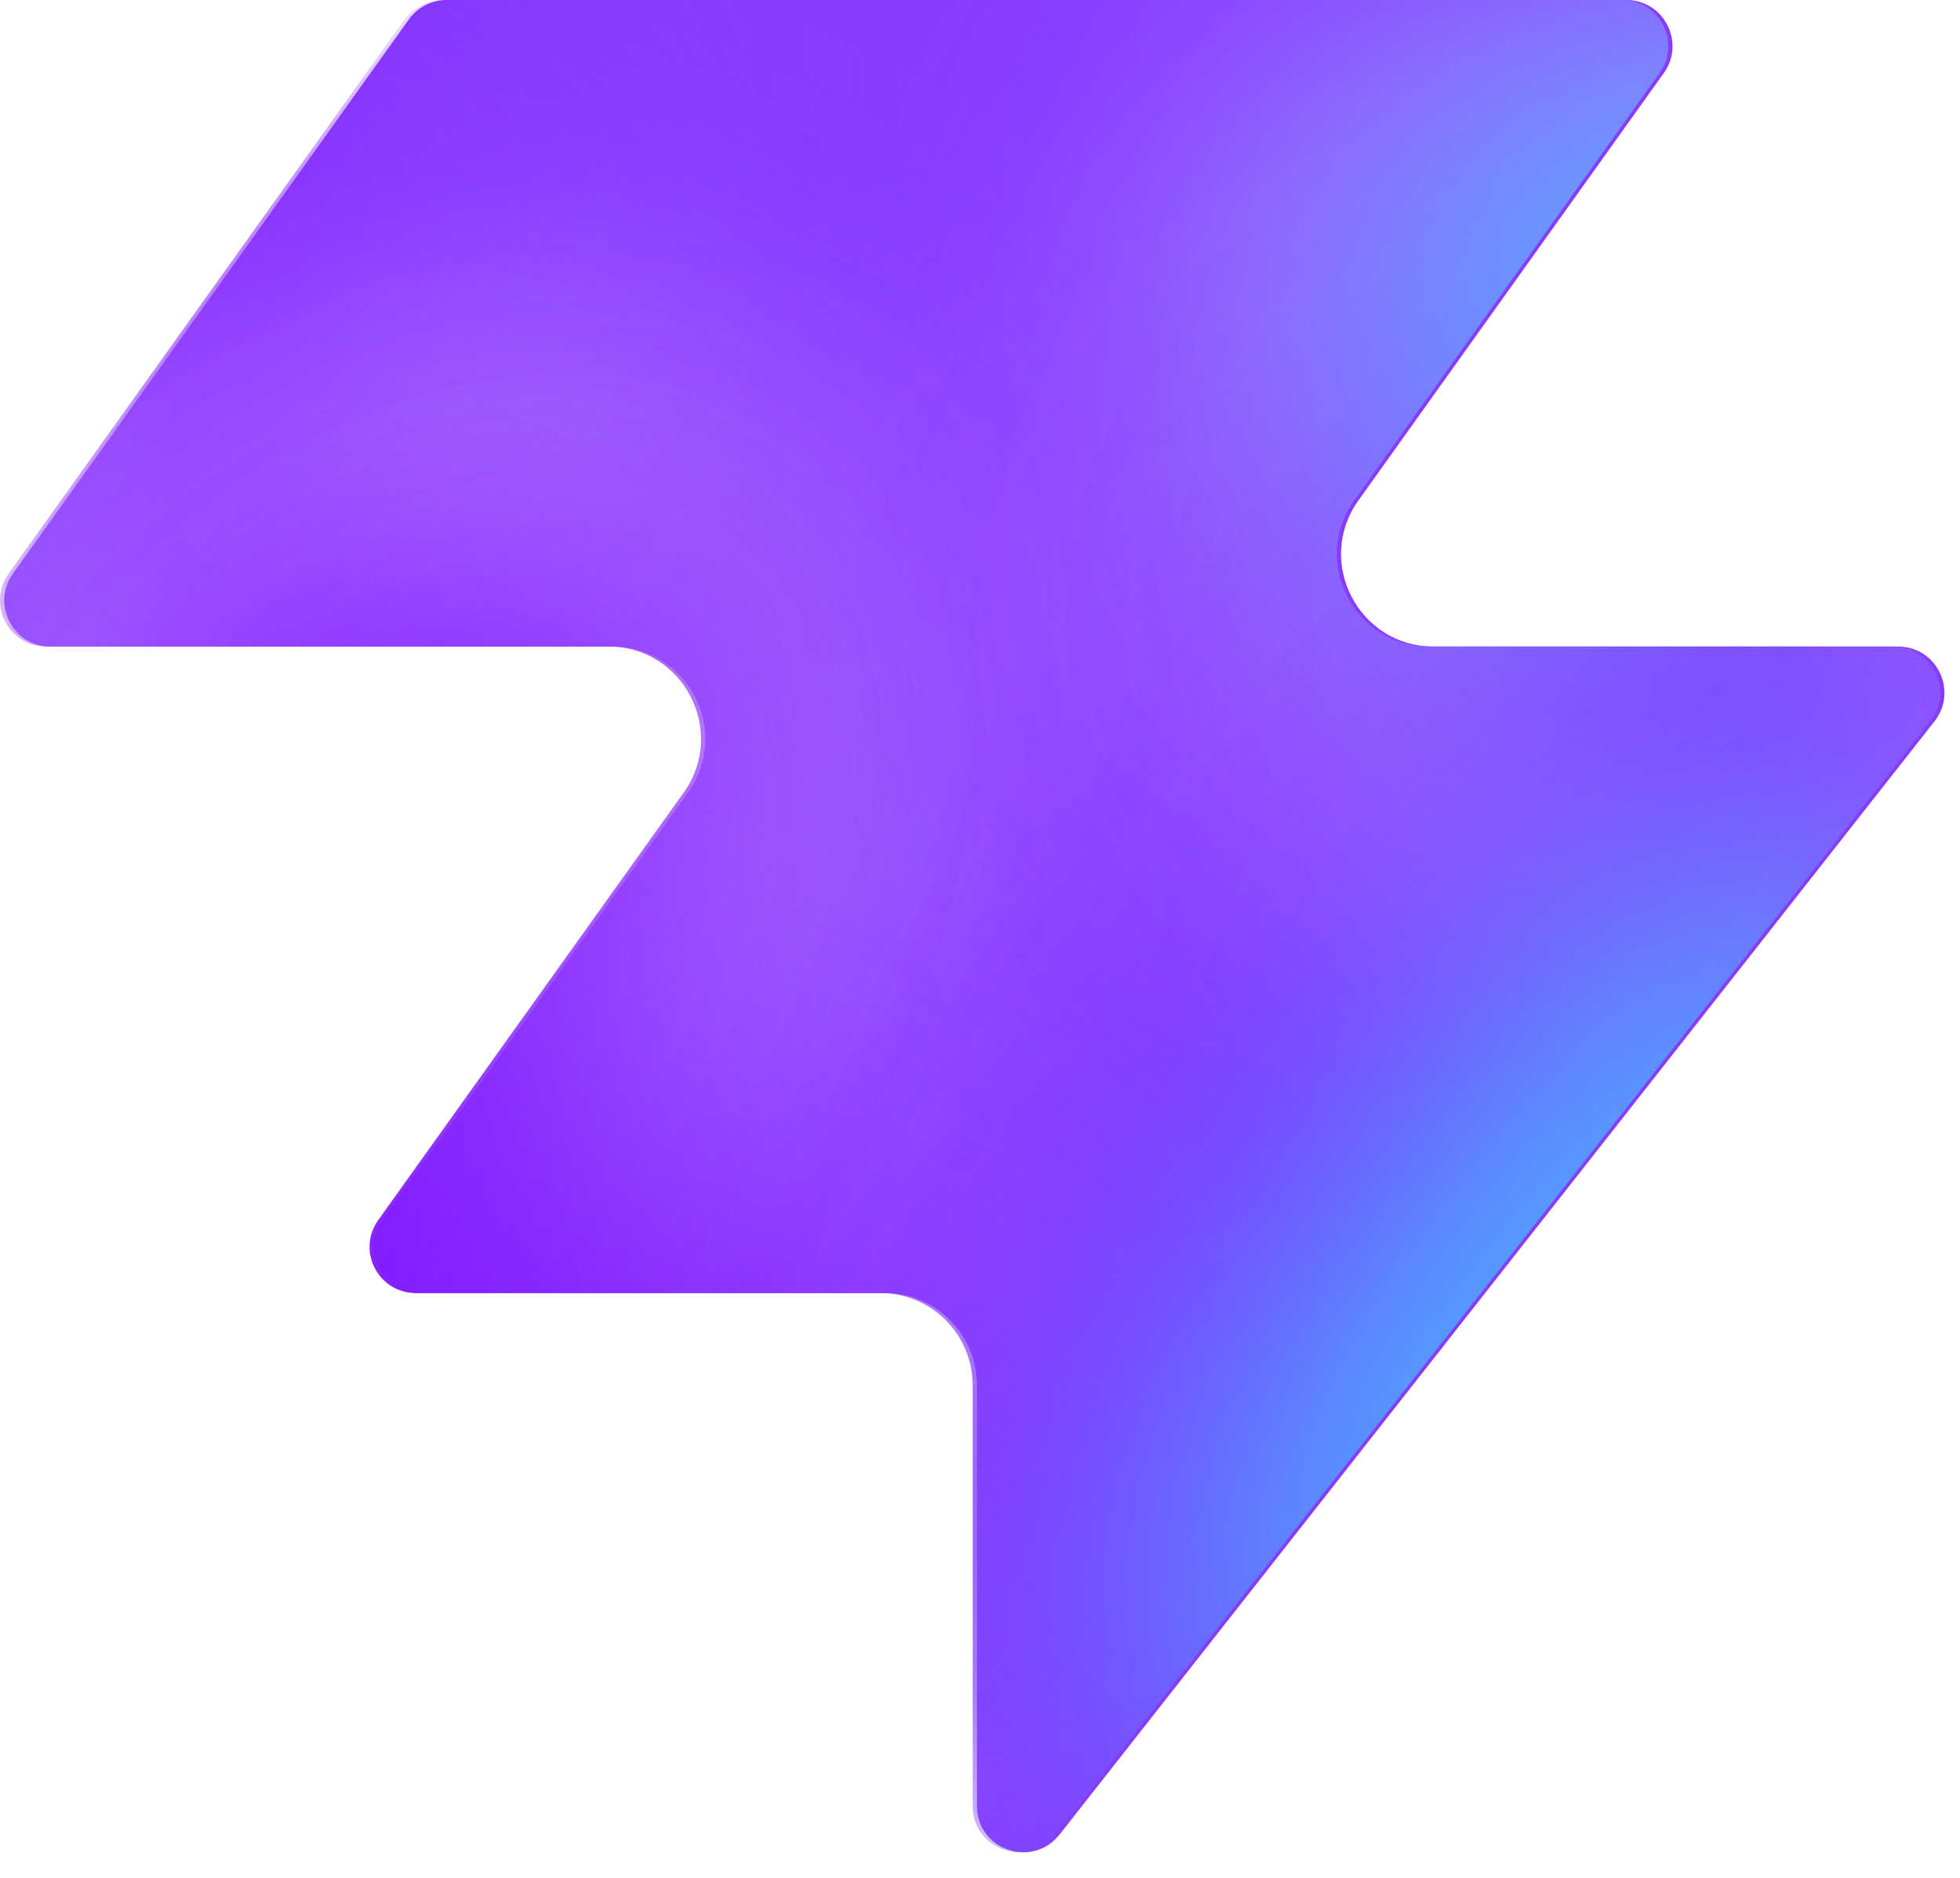
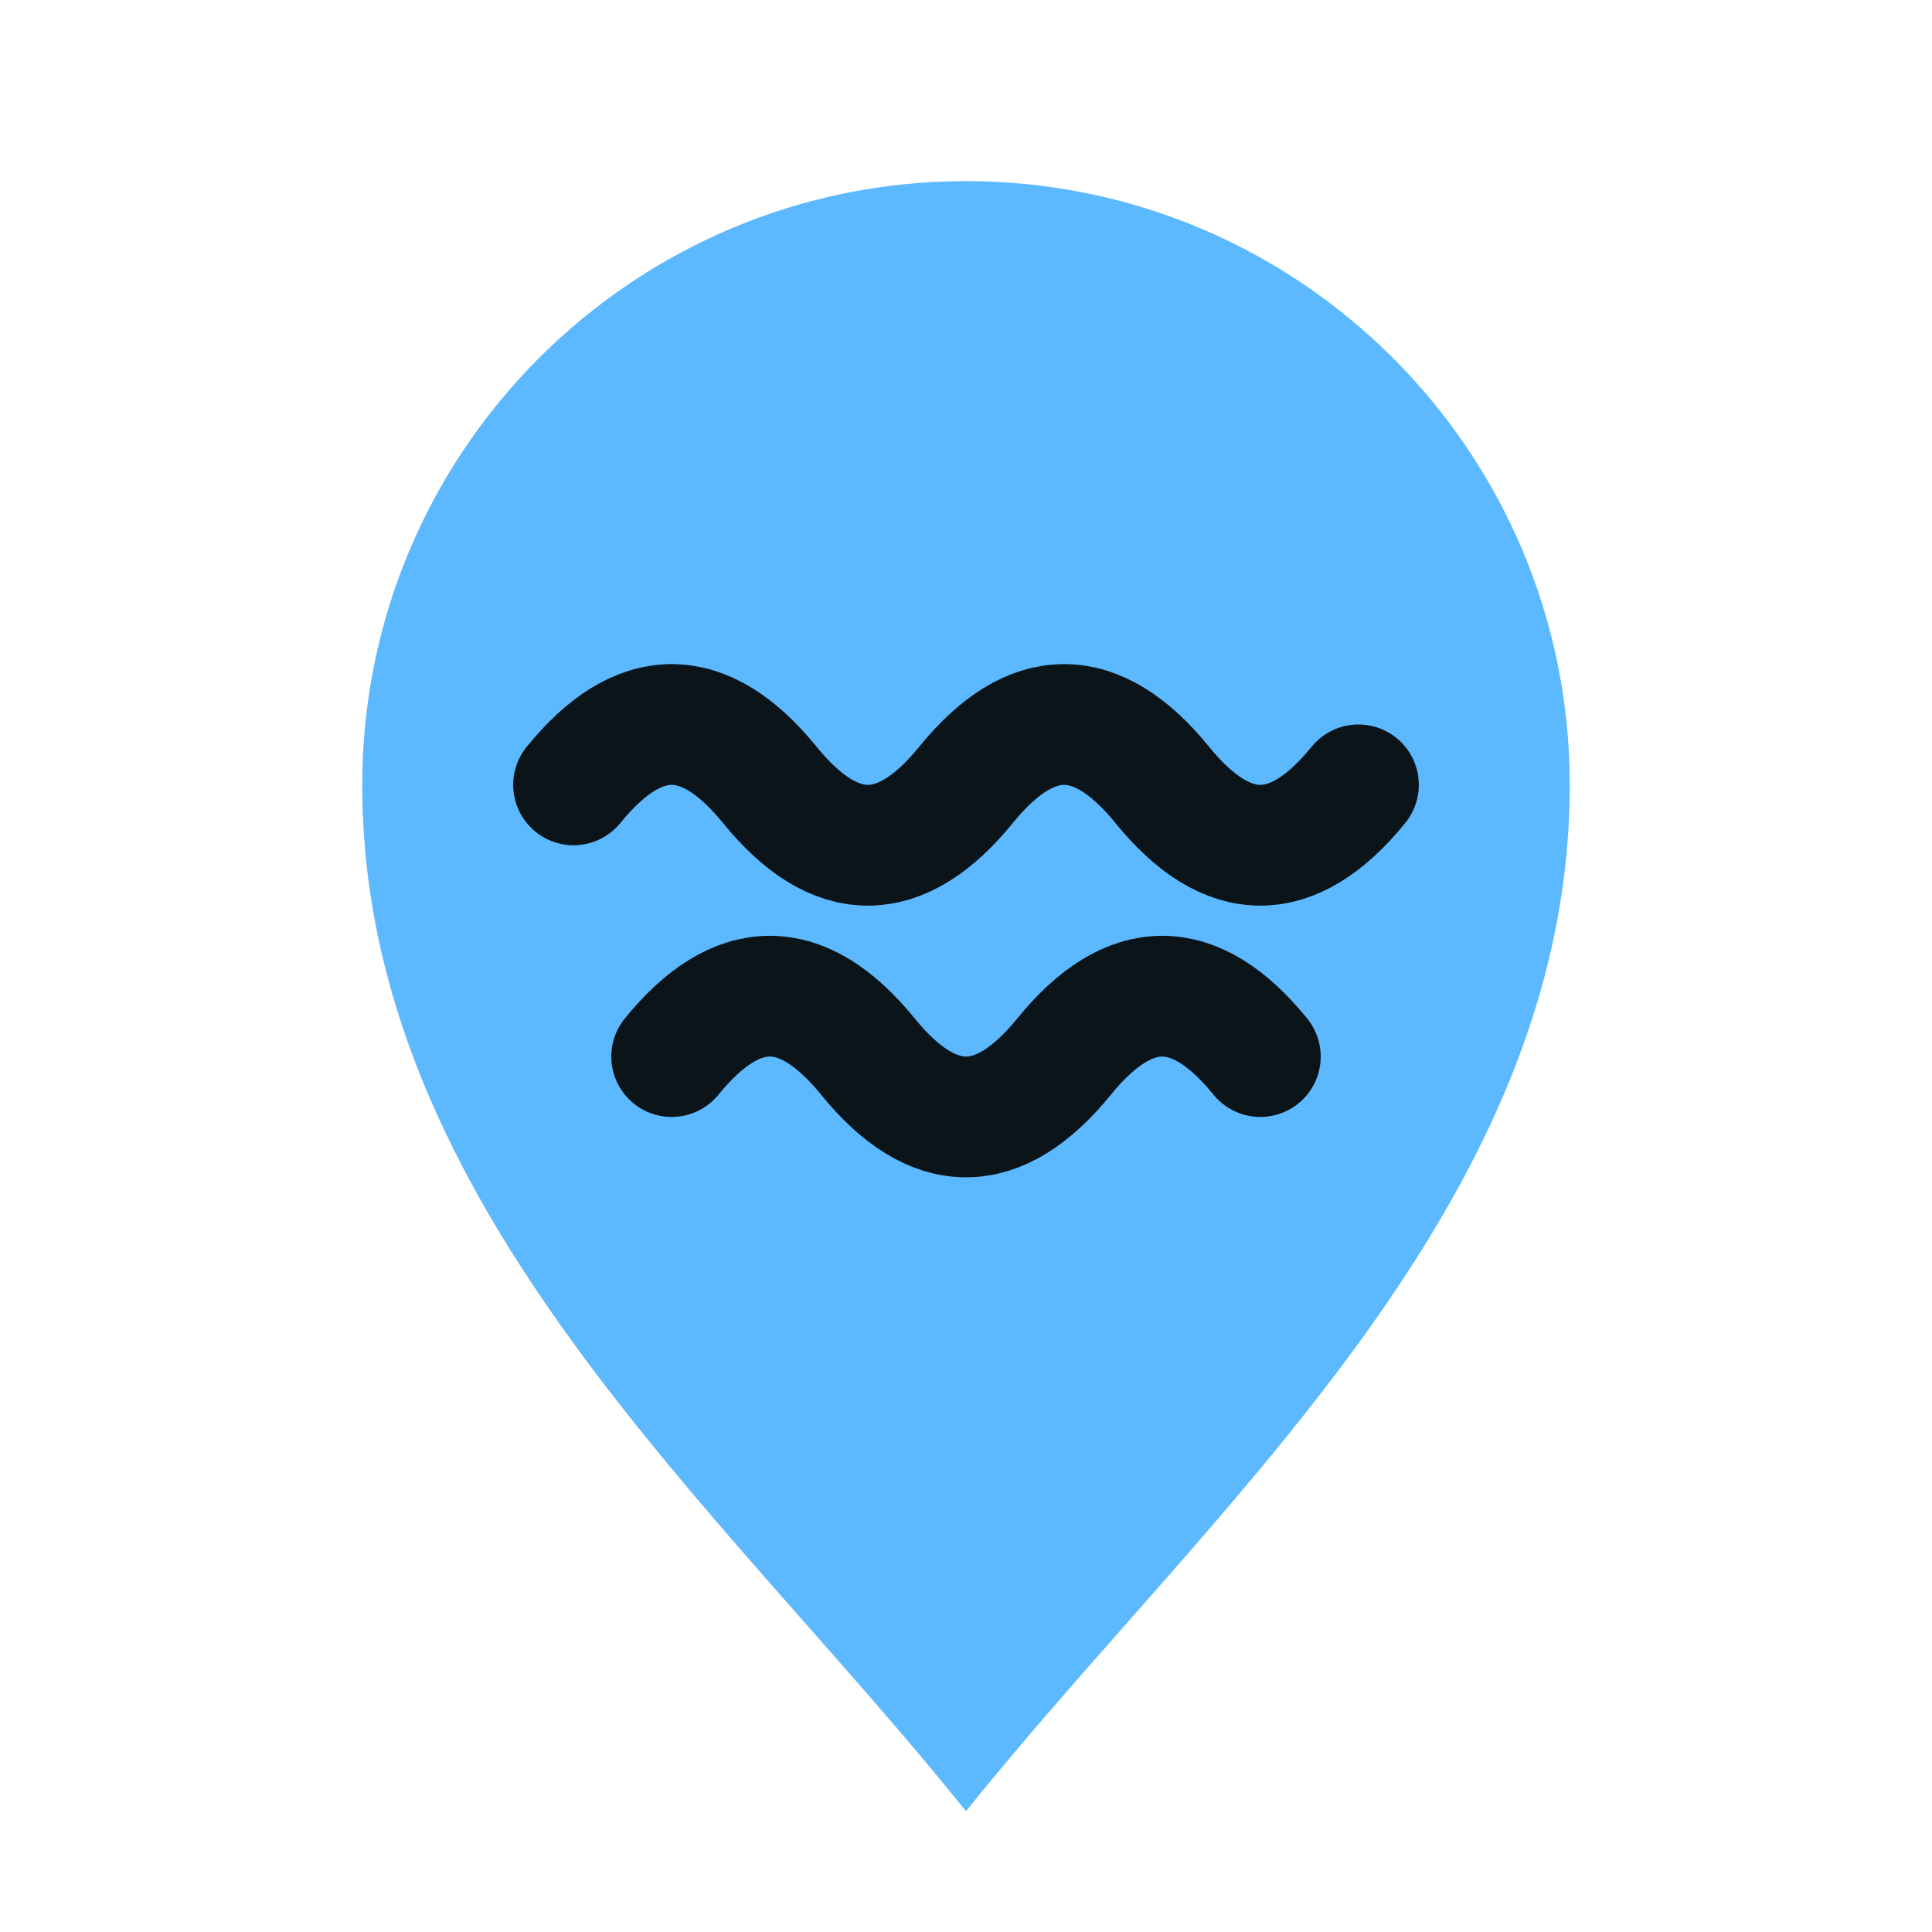
- <svg xmlns="http://www.w3.org/2000/svg" width="48" height="46" fill="none" viewBox="0 0 48 46">
-   <path fill="#863bff" d="M25.946 44.938c-.664.845-2.021.375-2.021-.698V33.937a2.26 2.26 0 0 0-2.262-2.262H10.287c-.92 0-1.456-1.04-.92-1.788l7.48-10.471c1.07-1.497 0-3.578-1.842-3.578H1.237c-.92 0-1.456-1.04-.92-1.788L10.013.474c.214-.297.556-.474.92-.474h28.894c.92 0 1.456 1.04.92 1.788l-7.48 10.471c-1.07 1.498 0 3.579 1.842 3.579h11.377c.943 0 1.473 1.088.89 1.83L25.947 44.94z" style="fill:#863bff;fill:color(display-p3 .525 .23 1);fill-opacity:1" />
-   <mask id="a" width="48" height="46" x="0" y="0" maskUnits="userSpaceOnUse" style="mask-type:alpha">
-     <path fill="#000" d="M25.842 44.938c-.664.844-2.021.375-2.021-.698V33.937a2.26 2.26 0 0 0-2.262-2.262H10.183c-.92 0-1.456-1.04-.92-1.788l7.48-10.471c1.07-1.498 0-3.579-1.842-3.579H1.133c-.92 0-1.456-1.04-.92-1.787L9.91.473c.214-.297.556-.474.92-.474h28.894c.92 0 1.456 1.04.92 1.788l-7.48 10.471c-1.07 1.498 0 3.578 1.842 3.578h11.377c.943 0 1.473 1.088.89 1.832L25.843 44.94z" style="fill:#000;fill-opacity:1" />
-   </mask>
-   <g mask="url(#a)">
-     <g filter="url(#b)">
-       <ellipse cx="5.508" cy="14.704" fill="#ede6ff" rx="5.508" ry="14.704" style="fill:#ede6ff;fill:color(display-p3 .927 .903 1);fill-opacity:1" transform="matrix(.00324 1 1 -.00324 -4.47 31.516)" />
-     </g>
-     <g filter="url(#c)">
-       <ellipse cx="10.399" cy="29.851" fill="#ede6ff" rx="10.399" ry="29.851" style="fill:#ede6ff;fill:color(display-p3 .927 .903 1);fill-opacity:1" transform="matrix(.00324 1 1 -.00324 -39.328 7.883)" />
-     </g>
-     <g filter="url(#d)">
-       <ellipse cx="5.508" cy="30.487" fill="#7e14ff" rx="5.508" ry="30.487" style="fill:#7e14ff;fill:color(display-p3 .492 .077 1);fill-opacity:1" transform="rotate(89.814 -25.913 -14.639)scale(1 -1)" />
-     </g>
-     <g filter="url(#e)">
-       <ellipse cx="5.508" cy="30.599" fill="#7e14ff" rx="5.508" ry="30.599" style="fill:#7e14ff;fill:color(display-p3 .492 .077 1);fill-opacity:1" transform="rotate(89.814 -32.644 -3.334)scale(1 -1)" />
-     </g>
-     <g filter="url(#f)">
-       <ellipse cx="5.508" cy="30.599" fill="#7e14ff" rx="5.508" ry="30.599" style="fill:#7e14ff;fill:color(display-p3 .492 .077 1);fill-opacity:1" transform="matrix(.00324 1 1 -.00324 -34.34 30.47)" />
-     </g>
-     <g filter="url(#g)">
-       <ellipse cx="14.072" cy="22.078" fill="#ede6ff" rx="14.072" ry="22.078" style="fill:#ede6ff;fill:color(display-p3 .927 .903 1);fill-opacity:1" transform="rotate(93.35 24.506 48.493)scale(-1 1)" />
-     </g>
-     <g filter="url(#h)">
-       <ellipse cx="3.47" cy="21.501" fill="#7e14ff" rx="3.47" ry="21.501" style="fill:#7e14ff;fill:color(display-p3 .492 .077 1);fill-opacity:1" transform="rotate(89.009 28.708 47.59)scale(-1 1)" />
-     </g>
-     <g filter="url(#i)">
-       <ellipse cx="3.47" cy="21.501" fill="#7e14ff" rx="3.47" ry="21.501" style="fill:#7e14ff;fill:color(display-p3 .492 .077 1);fill-opacity:1" transform="rotate(89.009 28.708 47.59)scale(-1 1)" />
-     </g>
-     <g filter="url(#j)">
-       <ellipse cx=".387" cy="8.972" fill="#7e14ff" rx="4.407" ry="29.108" style="fill:#7e14ff;fill:color(display-p3 .492 .077 1);fill-opacity:1" transform="rotate(39.51 .387 8.972)" />
-     </g>
-     <g filter="url(#k)">
-       <ellipse cx="47.523" cy="-6.092" fill="#7e14ff" rx="4.407" ry="29.108" style="fill:#7e14ff;fill:color(display-p3 .492 .077 1);fill-opacity:1" transform="rotate(37.892 47.523 -6.092)" />
-     </g>
-     <g filter="url(#l)">
-       <ellipse cx="41.412" cy="6.333" fill="#47bfff" rx="5.971" ry="9.665" style="fill:#47bfff;fill:color(display-p3 .28 .748 1);fill-opacity:1" transform="rotate(37.892 41.412 6.333)" />
-     </g>
-     <g filter="url(#m)">
-       <ellipse cx="-1.879" cy="38.332" fill="#7e14ff" rx="4.407" ry="29.108" style="fill:#7e14ff;fill:color(display-p3 .492 .077 1);fill-opacity:1" transform="rotate(37.892 -1.88 38.332)" />
-     </g>
-     <g filter="url(#n)">
-       <ellipse cx="-1.879" cy="38.332" fill="#7e14ff" rx="4.407" ry="29.108" style="fill:#7e14ff;fill:color(display-p3 .492 .077 1);fill-opacity:1" transform="rotate(37.892 -1.88 38.332)" />
-     </g>
-     <g filter="url(#o)">
-       <ellipse cx="35.651" cy="29.907" fill="#7e14ff" rx="4.407" ry="29.108" style="fill:#7e14ff;fill:color(display-p3 .492 .077 1);fill-opacity:1" transform="rotate(37.892 35.651 29.907)" />
-     </g>
-     <g filter="url(#p)">
-       <ellipse cx="38.418" cy="32.4" fill="#47bfff" rx="5.971" ry="15.297" style="fill:#47bfff;fill:color(display-p3 .28 .748 1);fill-opacity:1" transform="rotate(37.892 38.418 32.4)" />
-     </g>
+ <svg xmlns="http://www.w3.org/2000/svg" viewBox="0 0 64 64" width="64" height="64" role="img" aria-label="MAPi">
+   <path d="M32 60C24 50 12 40 12 26A20 20 0 1 1 52 26C52 40 40 50 32 60Z" fill="#5cb8ff" />
+   <g stroke="#0a1419">
+     <path d="M19 26q3.25-4 6.5 0t6.5 0t6.5 0t6.5 0M22.25 35q3.25-4 6.5 0t6.5 0t6.5 0" fill="none" stroke-width="4" stroke-linecap="round" stroke-linejoin="round" />
  </g>
-   <defs>
-     <filter id="b" width="60.045" height="41.654" x="-19.77" y="16.149" color-interpolation-filters="sRGB" filterUnits="userSpaceOnUse">
-       <feFlood flood-opacity="0" result="BackgroundImageFix" />
-       <feBlend in="SourceGraphic" in2="BackgroundImageFix" result="shape" />
-       <feGaussianBlur result="effect1_foregroundBlur_2002_17158" stdDeviation="7.659" />
-     </filter>
-     <filter id="c" width="90.34" height="51.437" x="-54.613" y="-7.533" color-interpolation-filters="sRGB" filterUnits="userSpaceOnUse">
-       <feFlood flood-opacity="0" result="BackgroundImageFix" />
-       <feBlend in="SourceGraphic" in2="BackgroundImageFix" result="shape" />
-       <feGaussianBlur result="effect1_foregroundBlur_2002_17158" stdDeviation="7.659" />
-     </filter>
-     <filter id="d" width="79.355" height="29.4" x="-49.64" y="2.03" color-interpolation-filters="sRGB" filterUnits="userSpaceOnUse">
-       <feFlood flood-opacity="0" result="BackgroundImageFix" />
-       <feBlend in="SourceGraphic" in2="BackgroundImageFix" result="shape" />
-       <feGaussianBlur result="effect1_foregroundBlur_2002_17158" stdDeviation="4.596" />
-     </filter>
-     <filter id="e" width="79.579" height="29.4" x="-45.045" y="20.029" color-interpolation-filters="sRGB" filterUnits="userSpaceOnUse">
-       <feFlood flood-opacity="0" result="BackgroundImageFix" />
-       <feBlend in="SourceGraphic" in2="BackgroundImageFix" result="shape" />
-       <feGaussianBlur result="effect1_foregroundBlur_2002_17158" stdDeviation="4.596" />
-     </filter>
-     <filter id="f" width="79.579" height="29.4" x="-43.513" y="21.178" color-interpolation-filters="sRGB" filterUnits="userSpaceOnUse">
-       <feFlood flood-opacity="0" result="BackgroundImageFix" />
-       <feBlend in="SourceGraphic" in2="BackgroundImageFix" result="shape" />
-       <feGaussianBlur result="effect1_foregroundBlur_2002_17158" stdDeviation="4.596" />
-     </filter>
-     <filter id="g" width="74.749" height="58.852" x="15.756" y="-17.901" color-interpolation-filters="sRGB" filterUnits="userSpaceOnUse">
-       <feFlood flood-opacity="0" result="BackgroundImageFix" />
-       <feBlend in="SourceGraphic" in2="BackgroundImageFix" result="shape" />
-       <feGaussianBlur result="effect1_foregroundBlur_2002_17158" stdDeviation="7.659" />
-     </filter>
-     <filter id="h" width="61.377" height="25.362" x="23.548" y="2.284" color-interpolation-filters="sRGB" filterUnits="userSpaceOnUse">
-       <feFlood flood-opacity="0" result="BackgroundImageFix" />
-       <feBlend in="SourceGraphic" in2="BackgroundImageFix" result="shape" />
-       <feGaussianBlur result="effect1_foregroundBlur_2002_17158" stdDeviation="4.596" />
-     </filter>
-     <filter id="i" width="61.377" height="25.362" x="23.548" y="2.284" color-interpolation-filters="sRGB" filterUnits="userSpaceOnUse">
-       <feFlood flood-opacity="0" result="BackgroundImageFix" />
-       <feBlend in="SourceGraphic" in2="BackgroundImageFix" result="shape" />
-       <feGaussianBlur result="effect1_foregroundBlur_2002_17158" stdDeviation="4.596" />
-     </filter>
-     <filter id="j" width="56.045" height="63.649" x="-27.636" y="-22.853" color-interpolation-filters="sRGB" filterUnits="userSpaceOnUse">
-       <feFlood flood-opacity="0" result="BackgroundImageFix" />
-       <feBlend in="SourceGraphic" in2="BackgroundImageFix" result="shape" />
-       <feGaussianBlur result="effect1_foregroundBlur_2002_17158" stdDeviation="4.596" />
-     </filter>
-     <filter id="k" width="54.814" height="64.646" x="20.116" y="-38.415" color-interpolation-filters="sRGB" filterUnits="userSpaceOnUse">
-       <feFlood flood-opacity="0" result="BackgroundImageFix" />
-       <feBlend in="SourceGraphic" in2="BackgroundImageFix" result="shape" />
-       <feGaussianBlur result="effect1_foregroundBlur_2002_17158" stdDeviation="4.596" />
-     </filter>
-     <filter id="l" width="33.541" height="35.313" x="24.641" y="-11.323" color-interpolation-filters="sRGB" filterUnits="userSpaceOnUse">
-       <feFlood flood-opacity="0" result="BackgroundImageFix" />
-       <feBlend in="SourceGraphic" in2="BackgroundImageFix" result="shape" />
-       <feGaussianBlur result="effect1_foregroundBlur_2002_17158" stdDeviation="4.596" />
-     </filter>
-     <filter id="m" width="54.814" height="64.646" x="-29.286" y="6.009" color-interpolation-filters="sRGB" filterUnits="userSpaceOnUse">
-       <feFlood flood-opacity="0" result="BackgroundImageFix" />
-       <feBlend in="SourceGraphic" in2="BackgroundImageFix" result="shape" />
-       <feGaussianBlur result="effect1_foregroundBlur_2002_17158" stdDeviation="4.596" />
-     </filter>
-     <filter id="n" width="54.814" height="64.646" x="-29.286" y="6.009" color-interpolation-filters="sRGB" filterUnits="userSpaceOnUse">
-       <feFlood flood-opacity="0" result="BackgroundImageFix" />
-       <feBlend in="SourceGraphic" in2="BackgroundImageFix" result="shape" />
-       <feGaussianBlur result="effect1_foregroundBlur_2002_17158" stdDeviation="4.596" />
-     </filter>
-     <filter id="o" width="54.814" height="64.646" x="8.244" y="-2.416" color-interpolation-filters="sRGB" filterUnits="userSpaceOnUse">
-       <feFlood flood-opacity="0" result="BackgroundImageFix" />
-       <feBlend in="SourceGraphic" in2="BackgroundImageFix" result="shape" />
-       <feGaussianBlur result="effect1_foregroundBlur_2002_17158" stdDeviation="4.596" />
-     </filter>
-     <filter id="p" width="39.409" height="43.623" x="18.713" y="10.588" color-interpolation-filters="sRGB" filterUnits="userSpaceOnUse">
-       <feFlood flood-opacity="0" result="BackgroundImageFix" />
-       <feBlend in="SourceGraphic" in2="BackgroundImageFix" result="shape" />
-       <feGaussianBlur result="effect1_foregroundBlur_2002_17158" stdDeviation="4.596" />
-     </filter>
-   </defs>
</svg>
